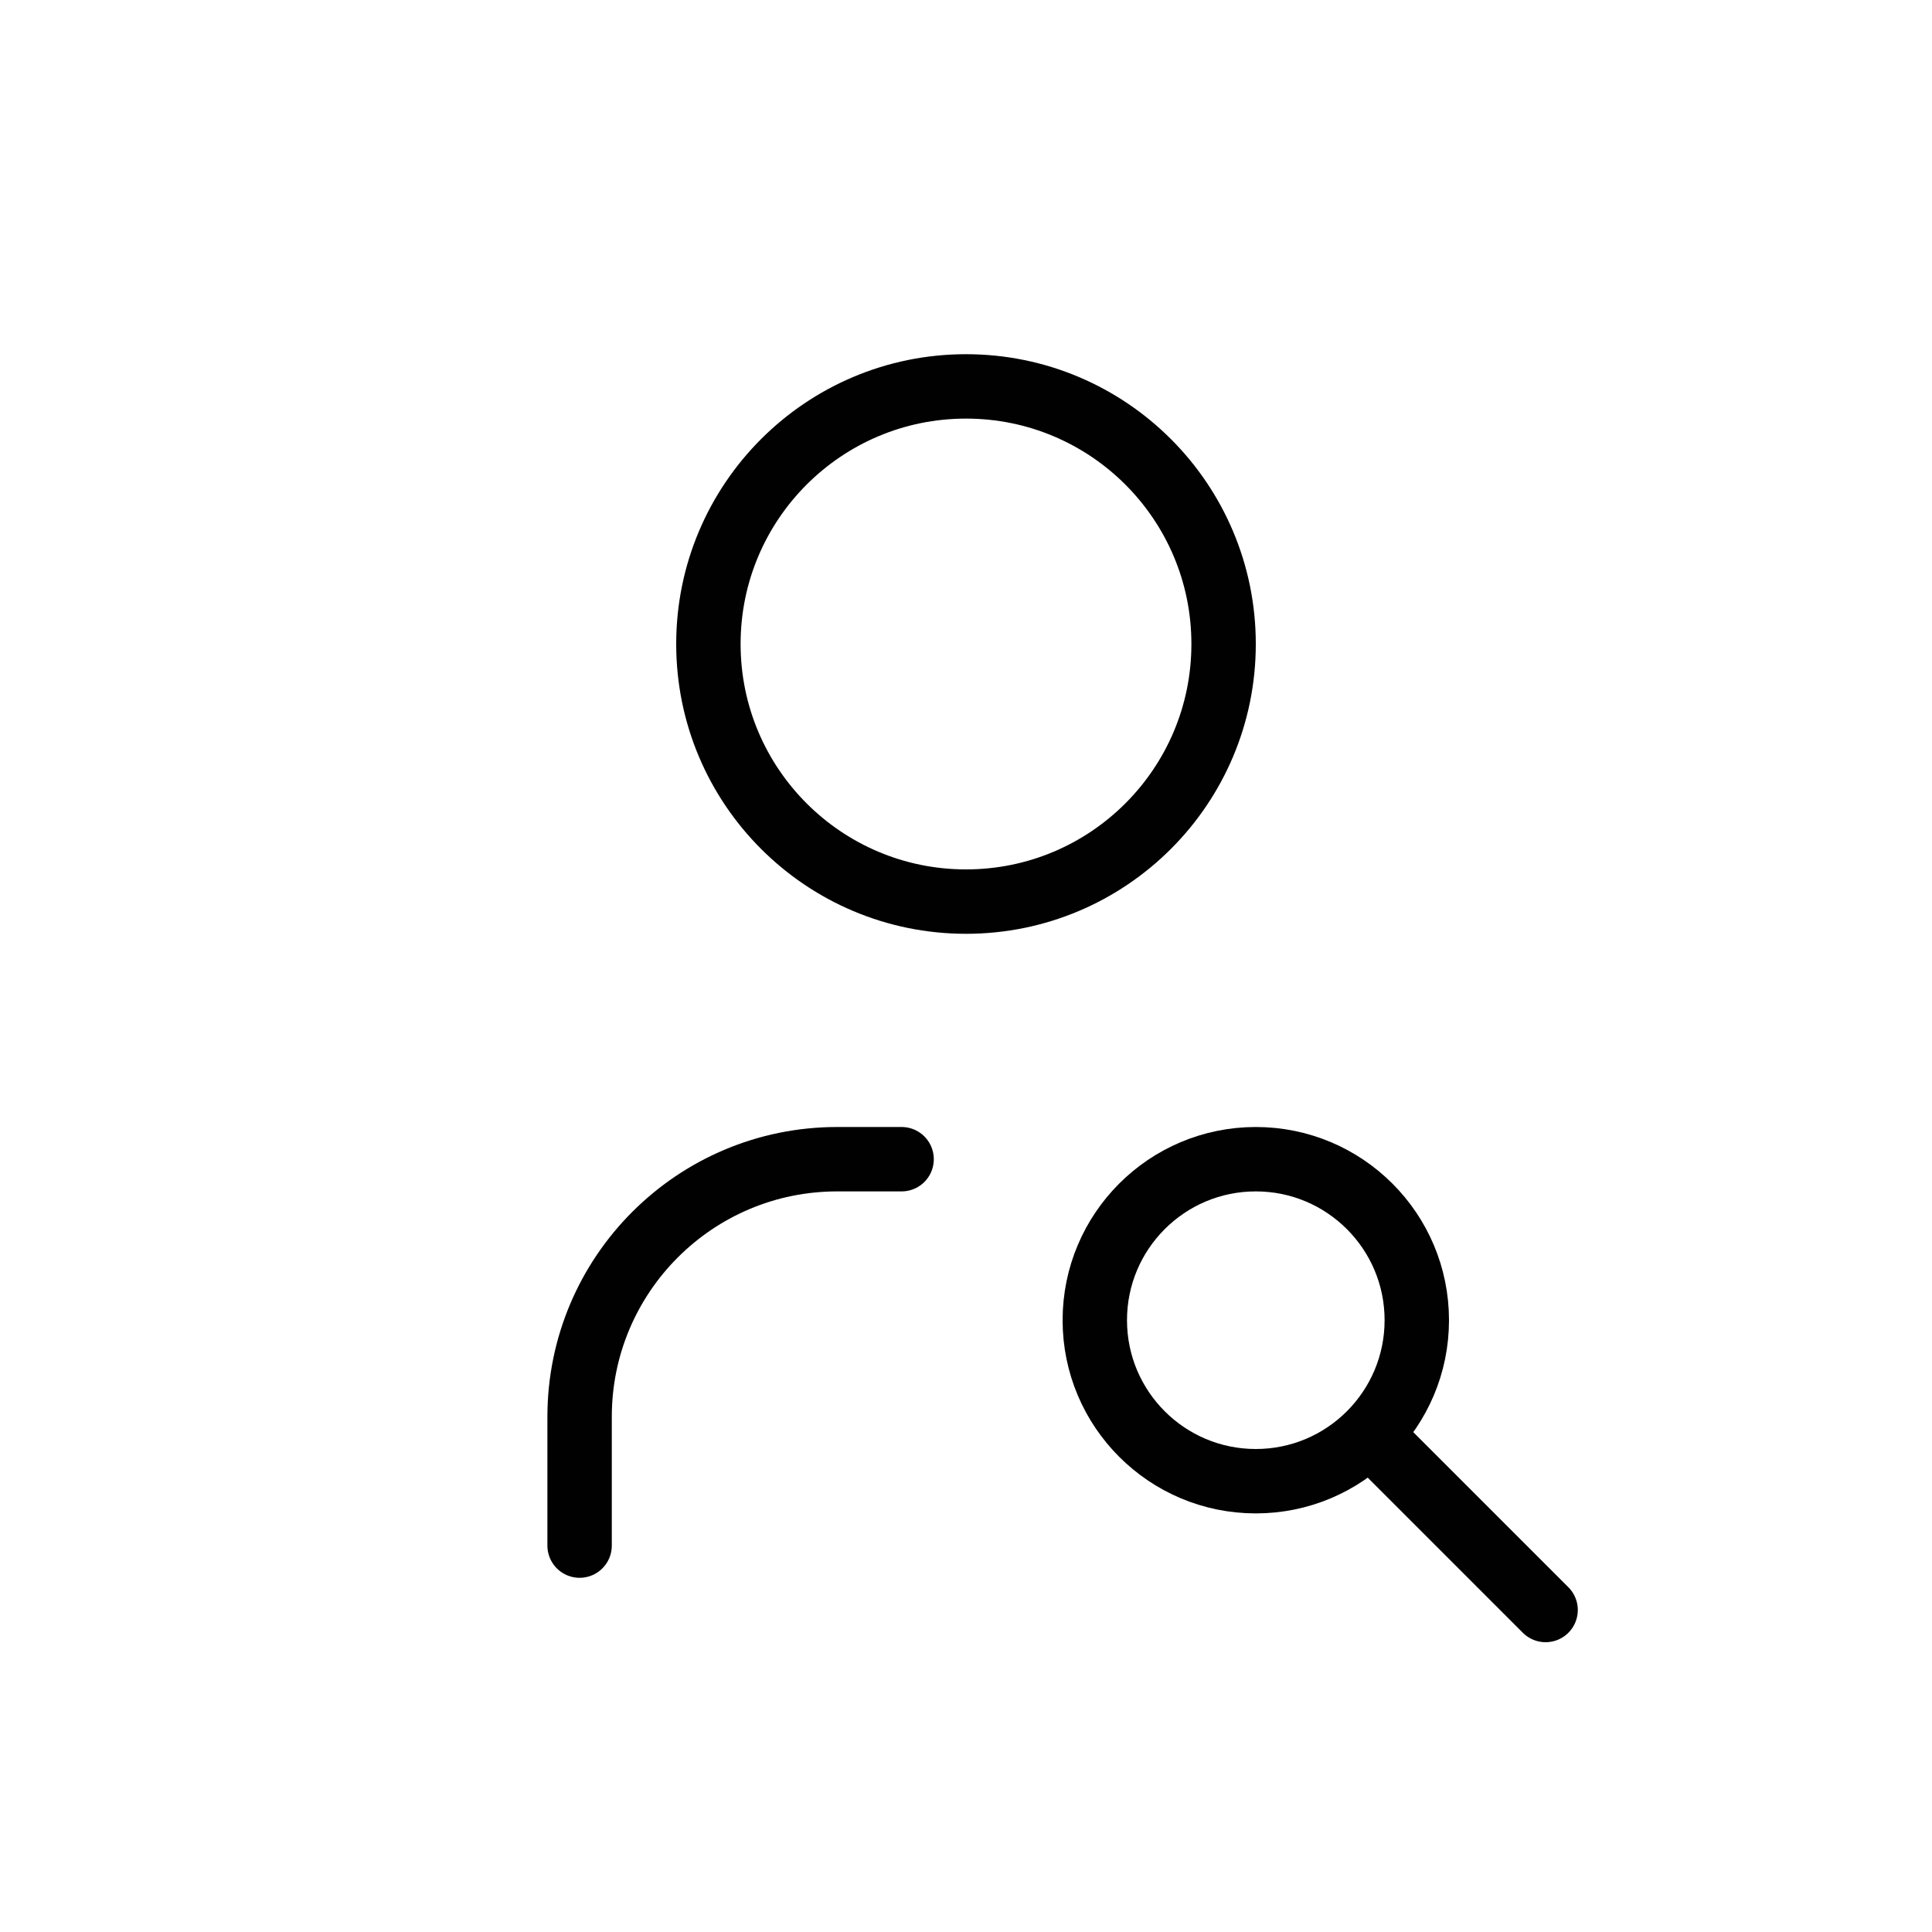
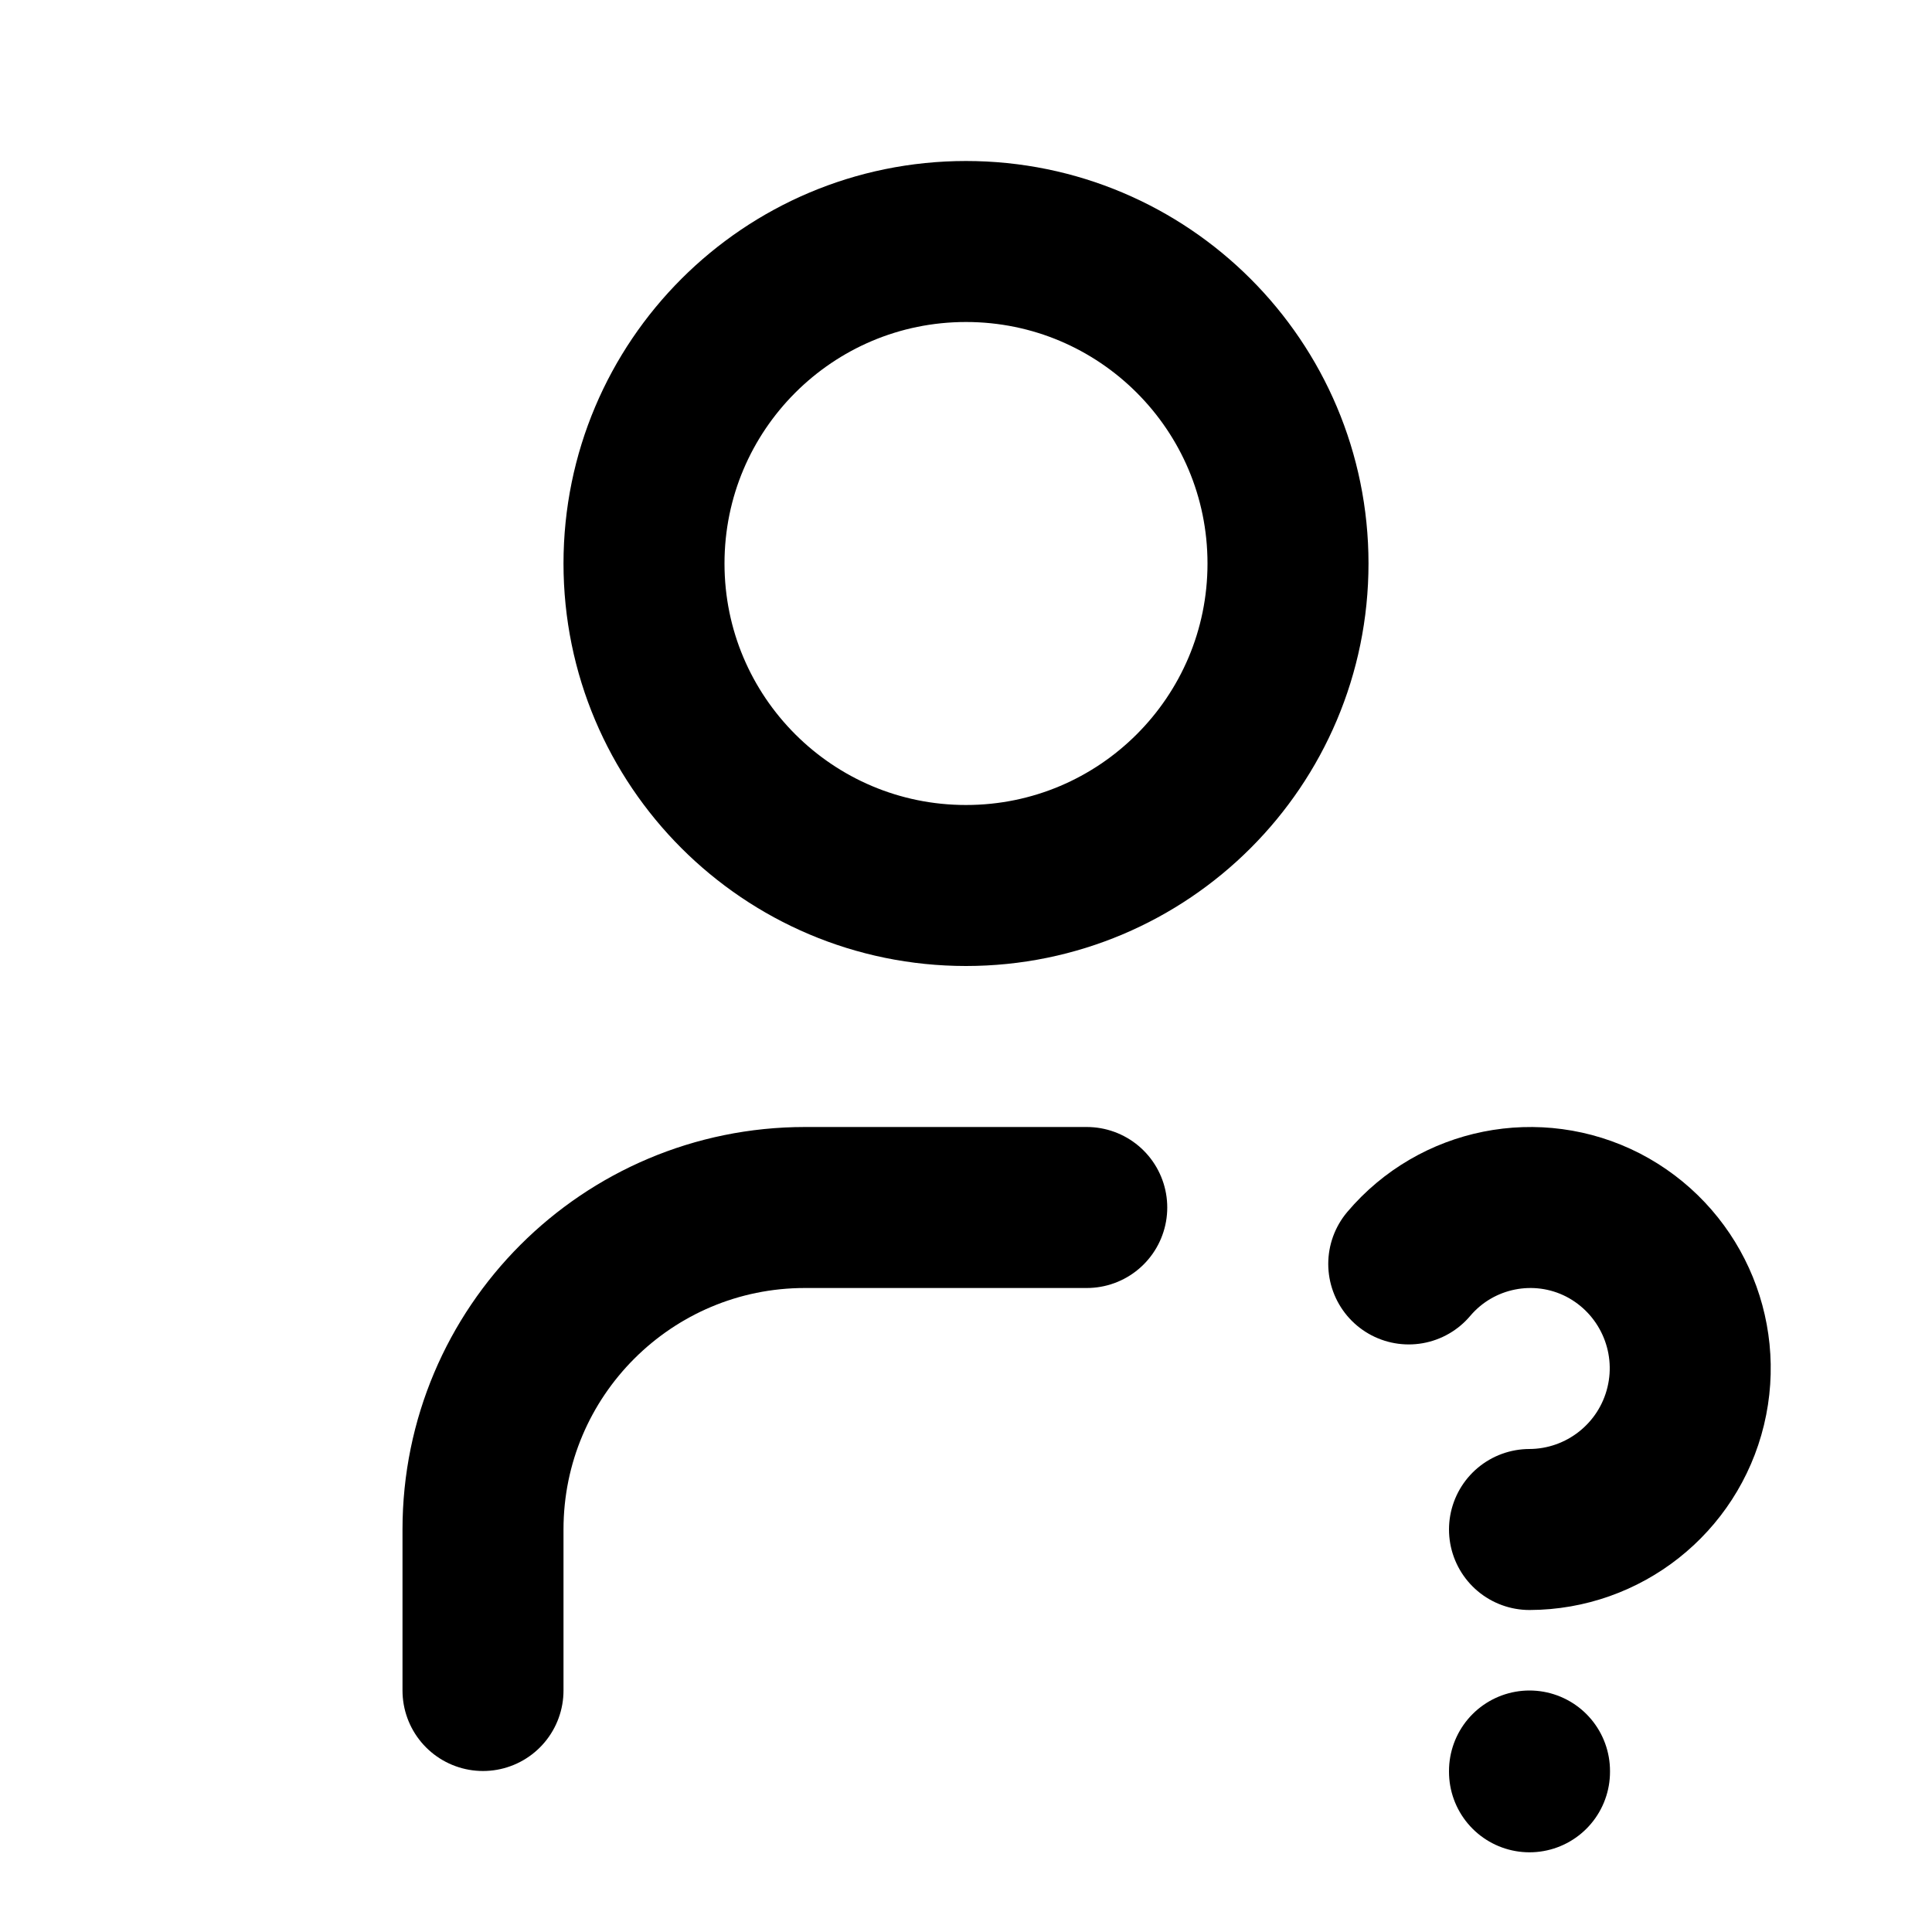
- <svg xmlns="http://www.w3.org/2000/svg" class="icon icon-tabler icon-tabler-user-search" width="250px" height="250px" viewBox="0 0 24 24" stroke-width="1.00" stroke="rgba(1, 1, 1, 1)" fill="none" stroke-linecap="round" stroke-linejoin="round">
-   <circle cx="50%" cy="50%" r="50%" stroke="none" stroke-width="0" fill="rgba(255, 255, 255, 1)" />
-   <g transform="translate(2.40, 2.40) scale(0.8)">
-     <path stroke="none" d="M0 0h24v24H0z" fill="none" />
-     <circle cx="12" cy="7" r="4" />
-     <path d="M6 21v-2a4 4 0 0 1 4 -4h1" />
-     <circle cx="16.5" cy="17.5" r="2.5" />
-     <path d="M18.5 19.5l2.5 2.5" />
-   </g>
+ <svg xmlns="http://www.w3.org/2000/svg" class="icon icon-tabler icon-tabler-user-question" width="24" height="24" viewBox="0 0 24 24" stroke-width="2" stroke="currentColor" fill="none" stroke-linecap="round" stroke-linejoin="round">
+   <path stroke="none" d="M0 0h24v24H0z" fill="none" />
+   <path d="M8 7a4 4 0 1 0 8 0a4 4 0 0 0 -8 0" />
+   <path d="M6 21v-2a4 4 0 0 1 4 -4h3.5" />
+   <path d="M19 22v.01" />
+   <path d="M19 19a2.003 2.003 0 0 0 .914 -3.782a1.98 1.98 0 0 0 -2.414 .483" />
</svg>
